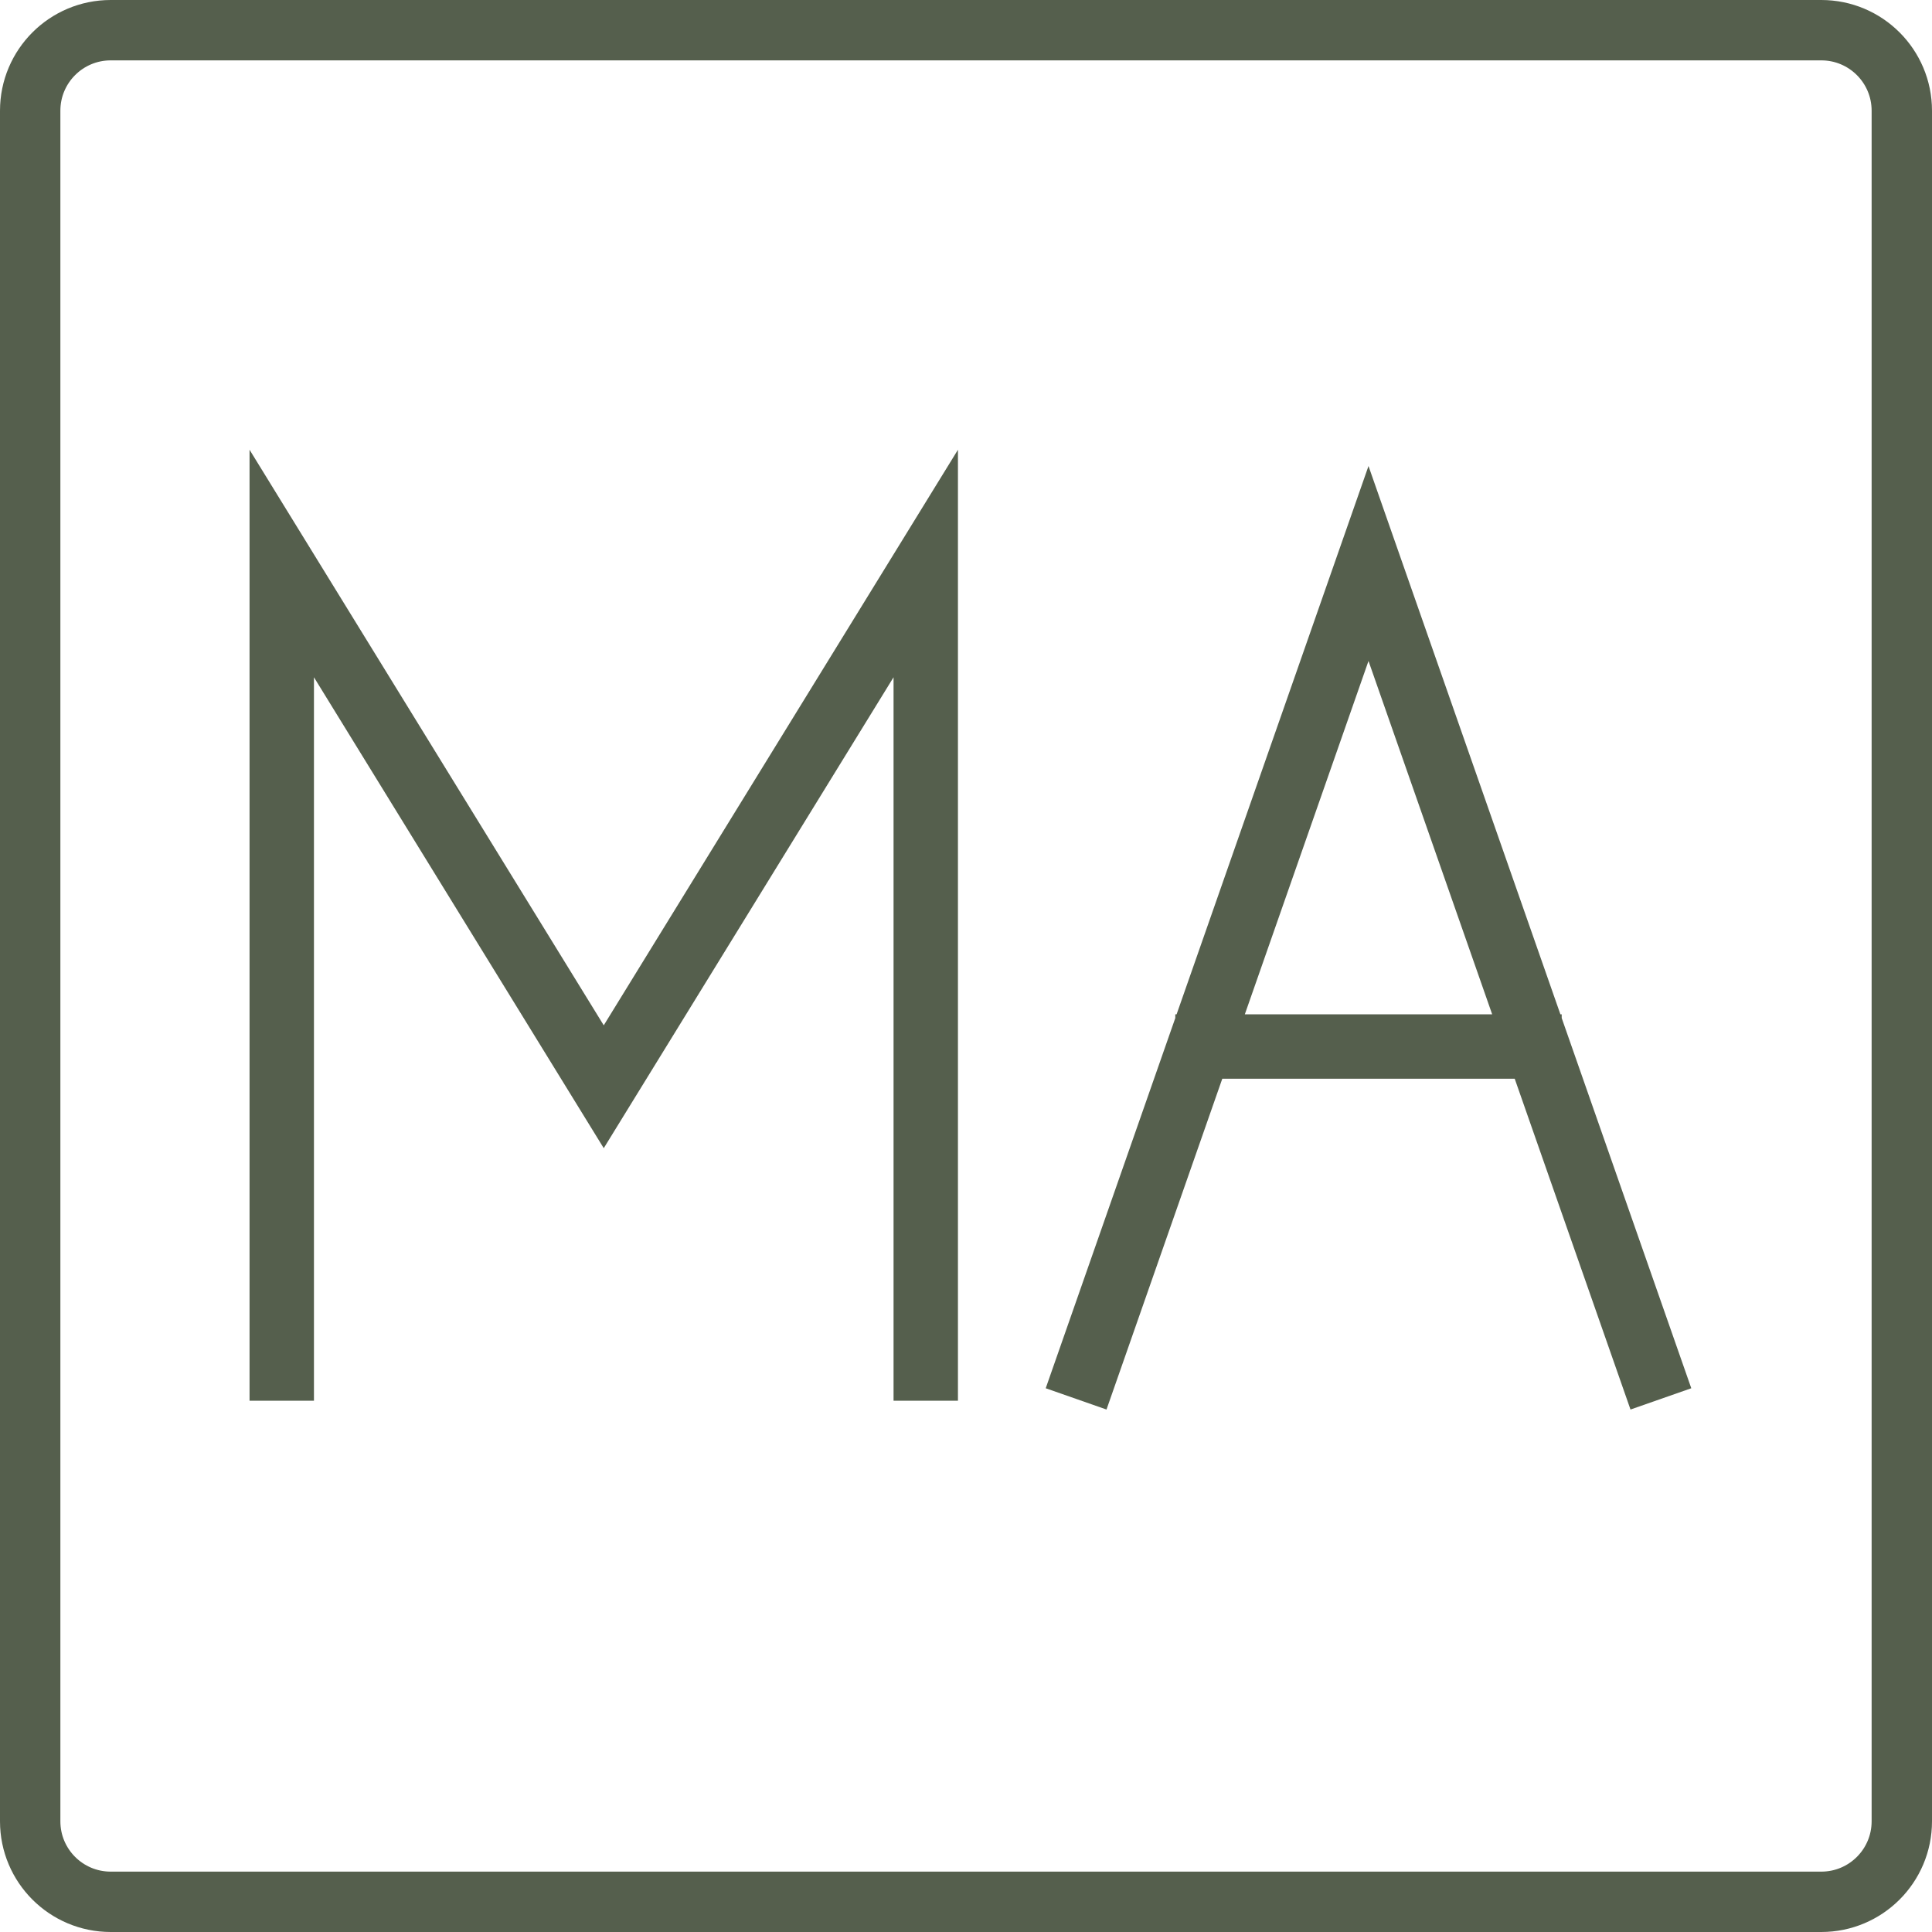
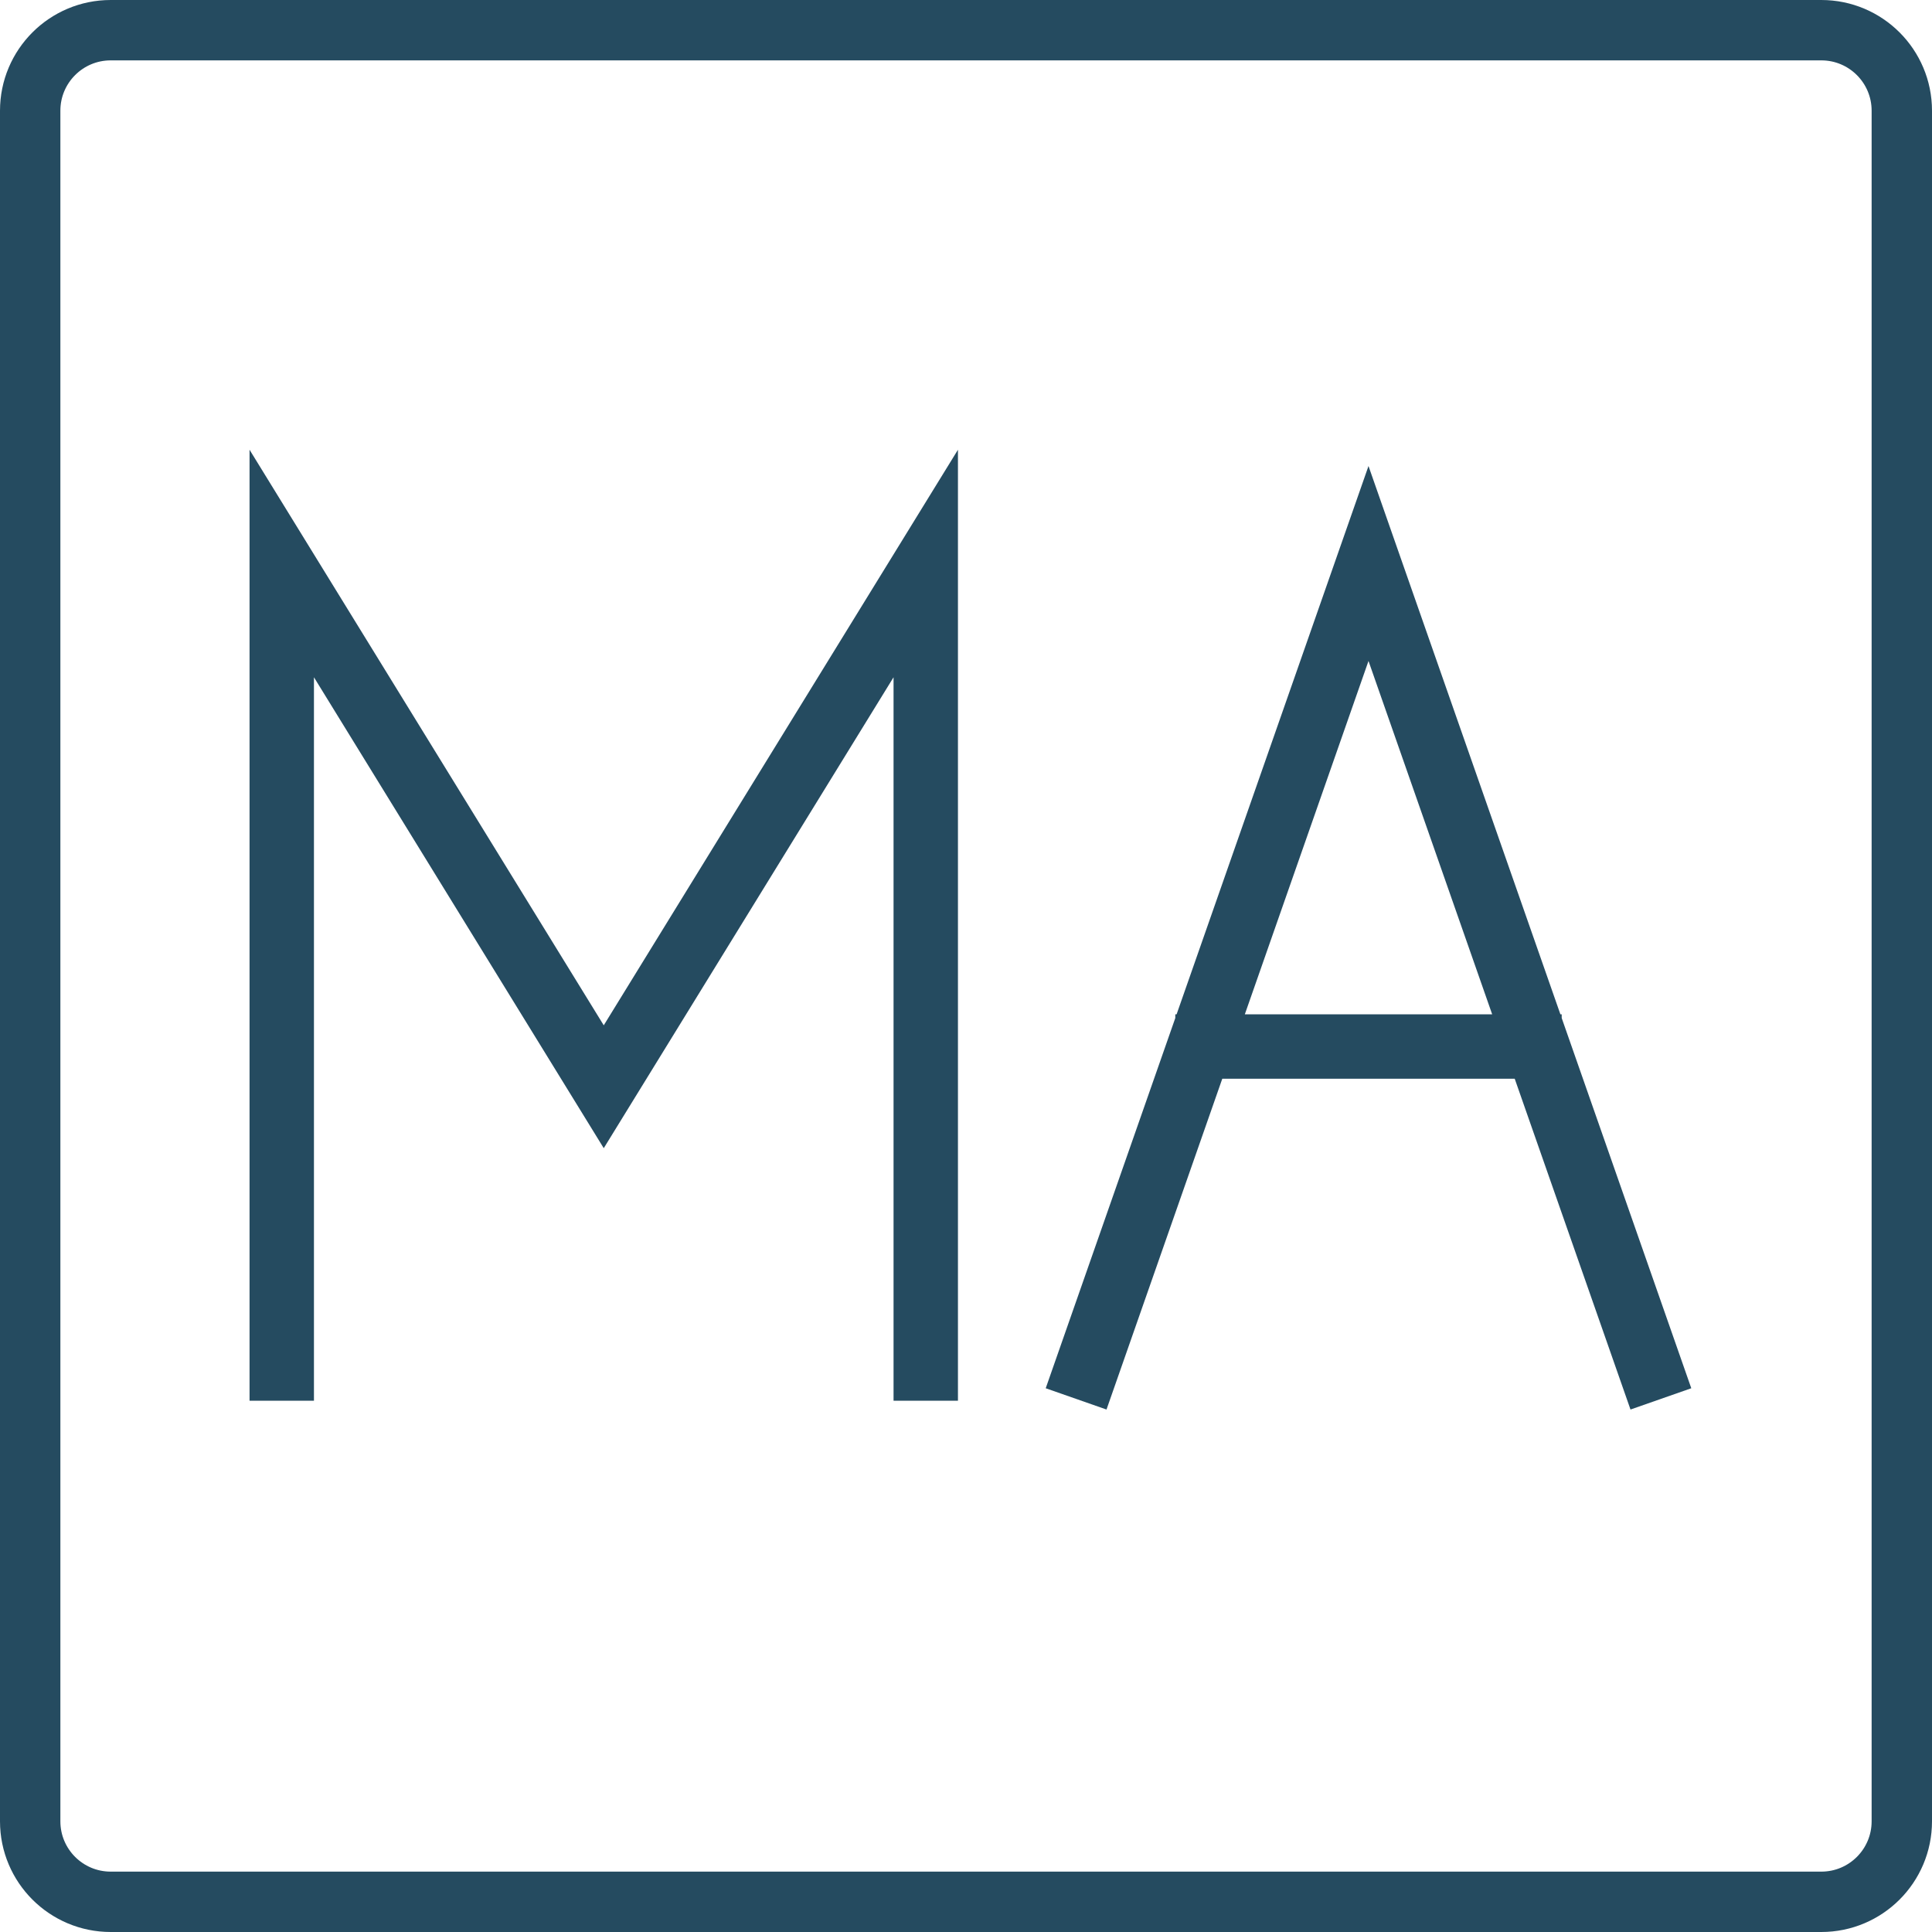
<svg xmlns="http://www.w3.org/2000/svg" viewBox="0 0 48 48" fill="none">
-   <rect x=".75" y=".75" width="46.5" height="46.5" rx="2" stroke="#555f4d" stroke-width="1.5" />
-   <g stroke="#555f4d" stroke-width="1.6" stroke-linecap="square" stroke-linejoin="miter">
+   <rect x=".75" y=".75" width="46.5" height="46.5" rx="2" stroke="#254b60" stroke-width="1.5" />
+   <g stroke="#254b60" stroke-width="1.6" stroke-linecap="square" stroke-linejoin="miter">
    <path d="M7 34V14L15 27L23 14V34" />
    <path d="M27 34L34 14L41 34M30 26H38" />
  </g>
</svg>
